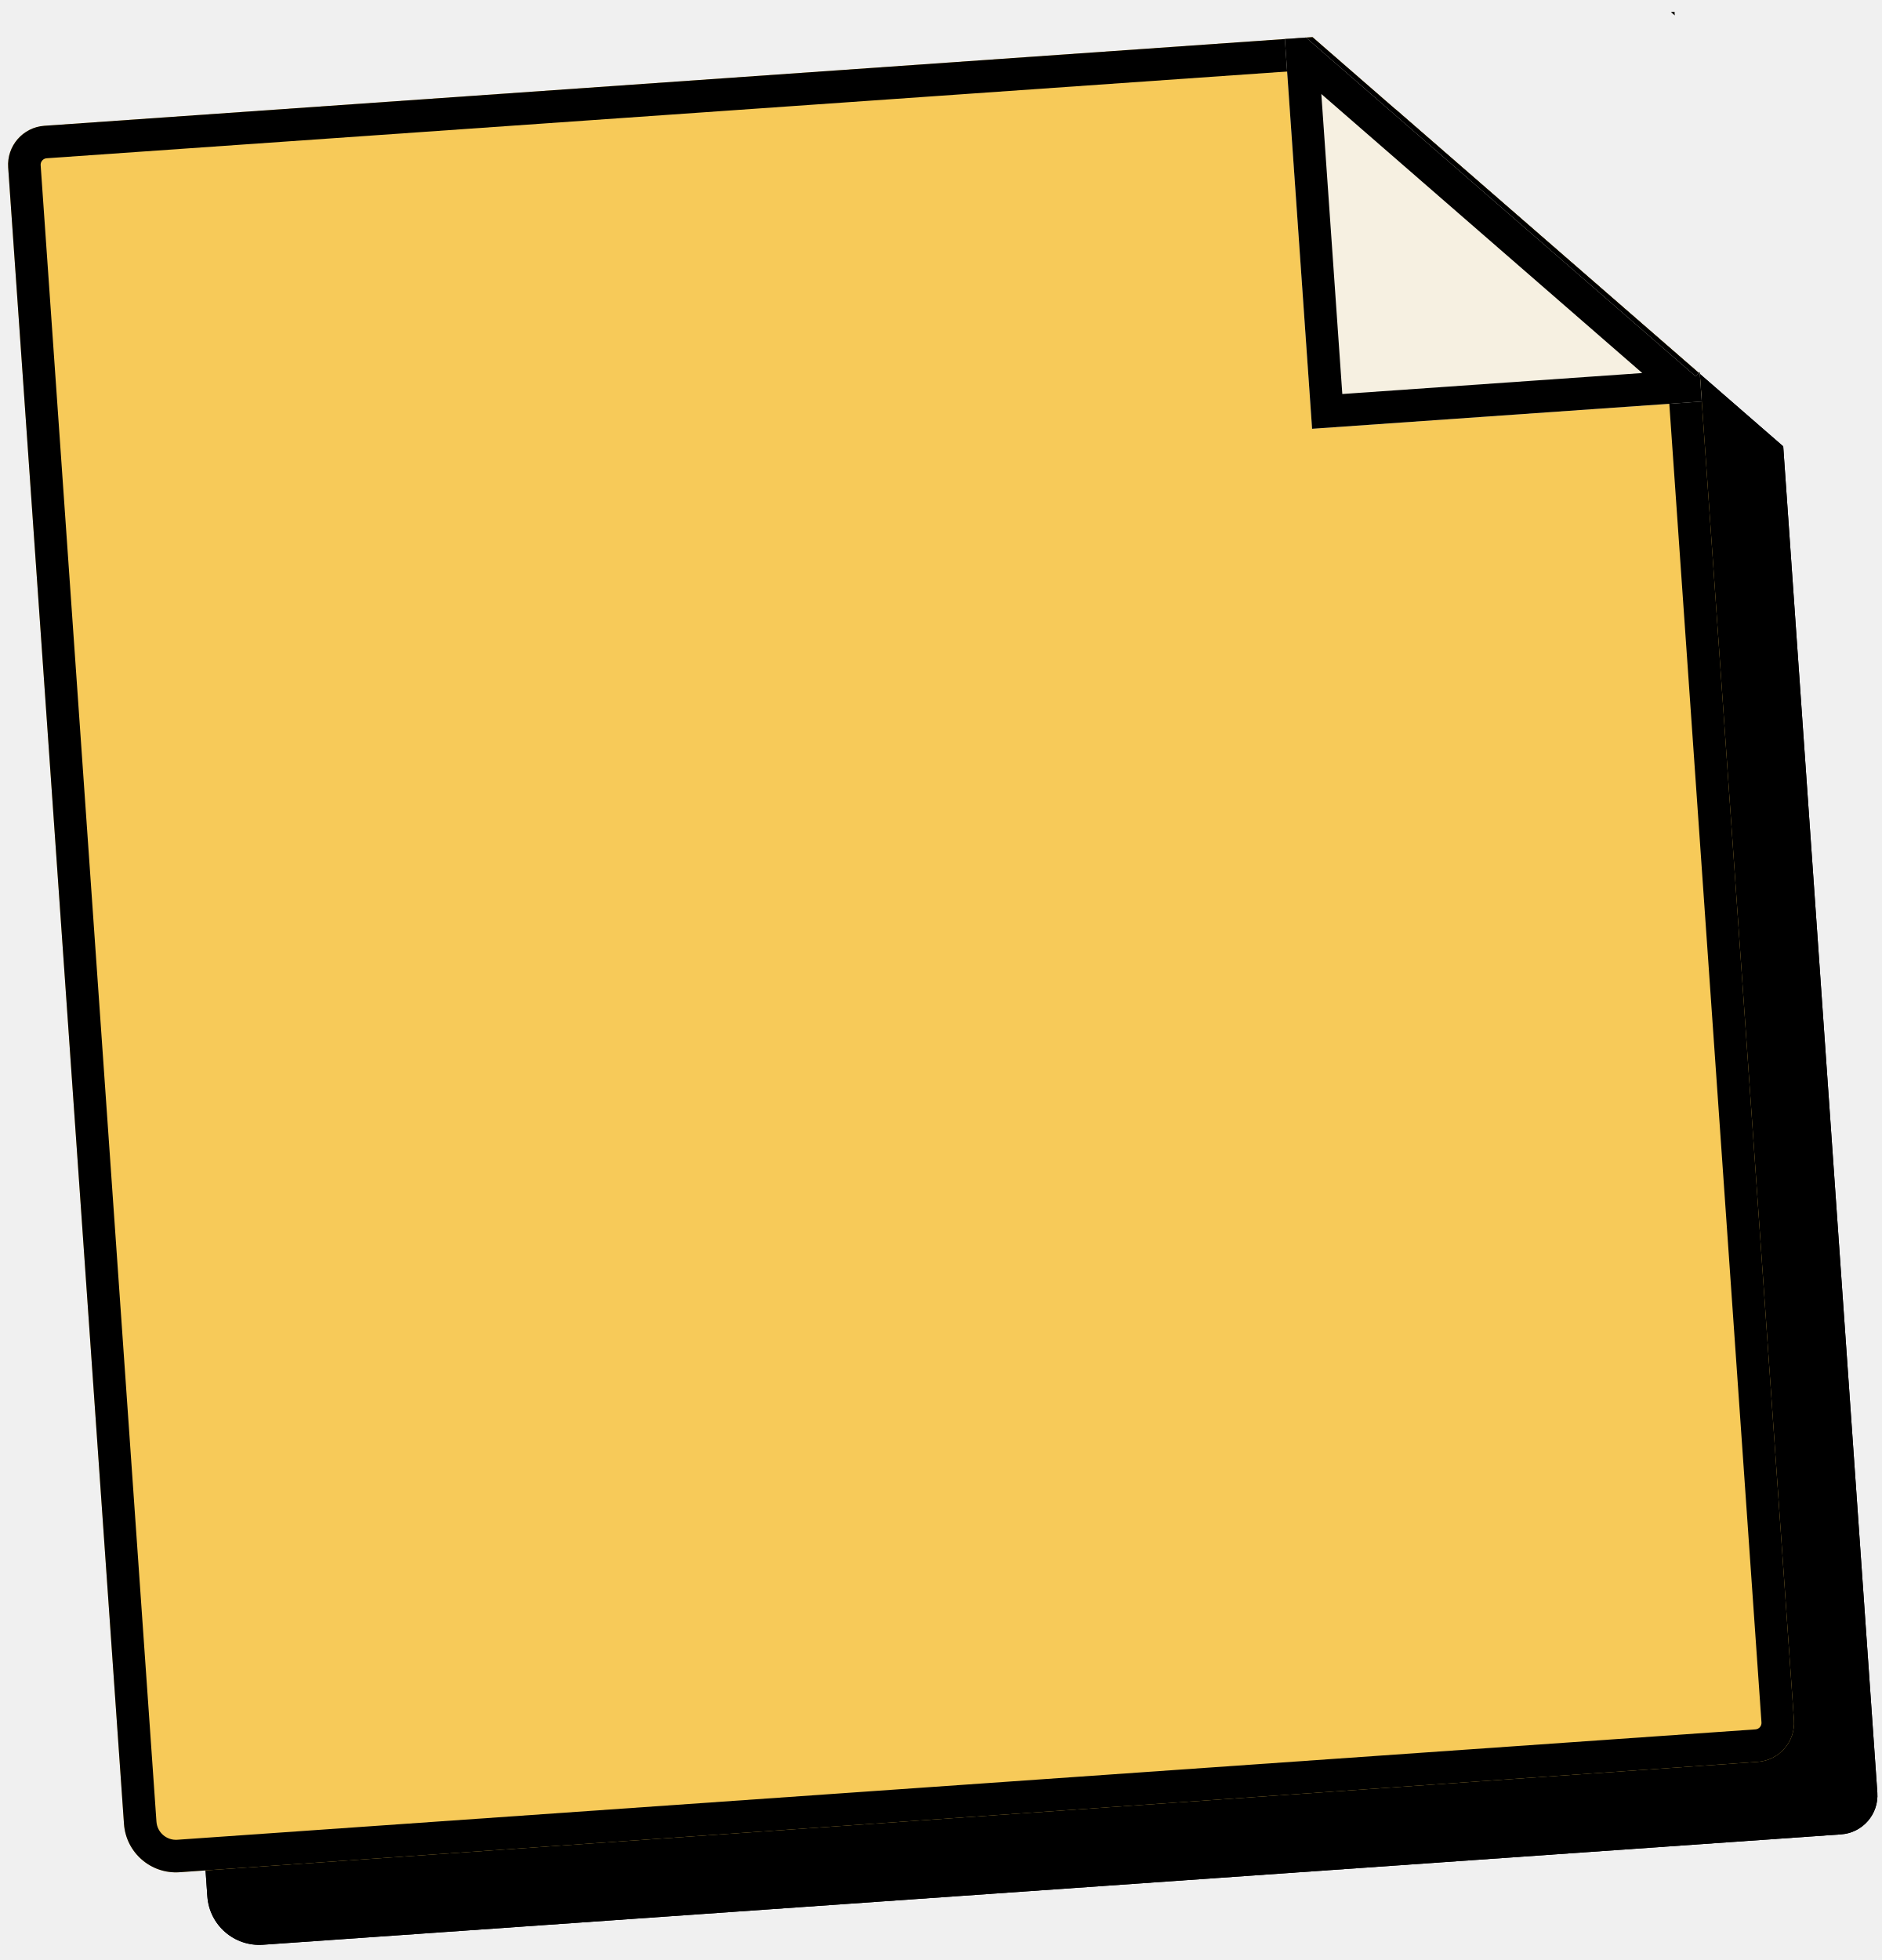
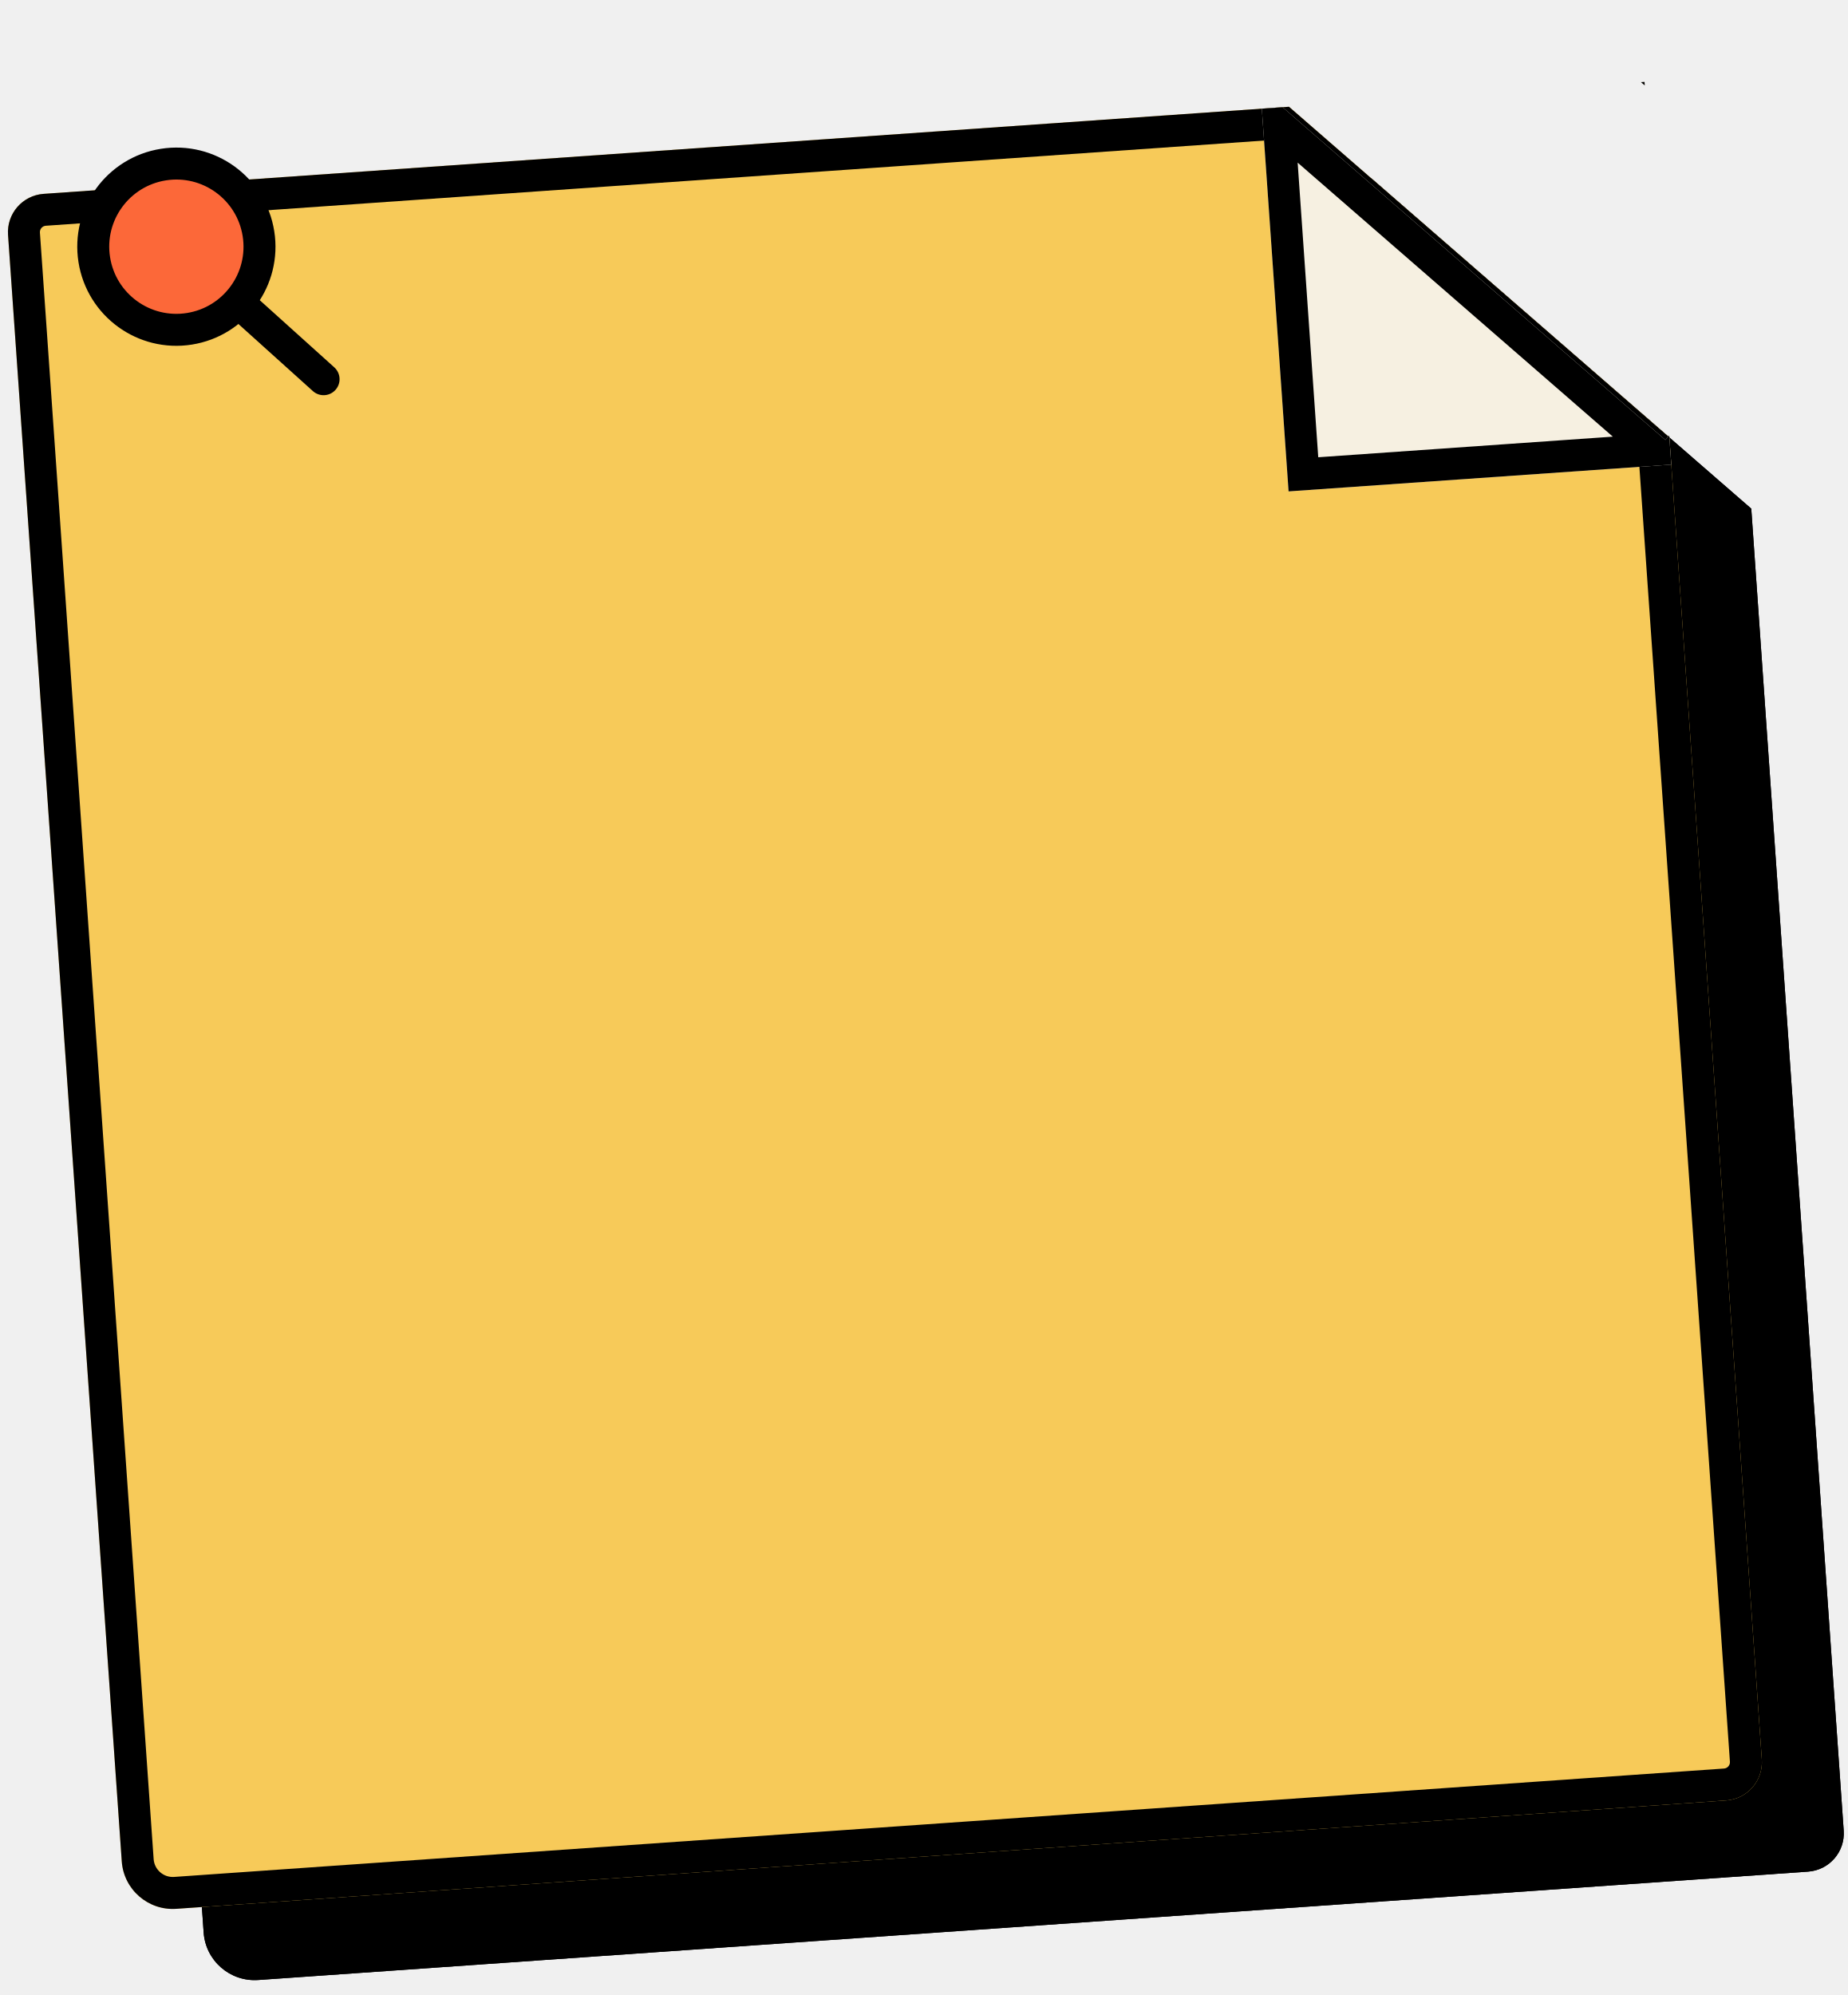
- <svg xmlns="http://www.w3.org/2000/svg" width="289" height="301" viewBox="0 0 289 301" fill="none">
+ <svg xmlns="http://www.w3.org/2000/svg" width="289" height="312" viewBox="0 0 289 312" fill="none">
  <mask id="path-1-inside-1" fill="white">
-     <path fill-rule="evenodd" clip-rule="evenodd" d="M214.413 16.83L19.631 30.451C16.326 30.682 13.833 33.549 14.064 36.855L31.852 291.233C32.16 295.641 35.983 298.964 40.391 298.656L282.799 281.705C286.104 281.474 288.597 278.607 288.366 275.301L273.908 68.548L214.413 16.83Z" />
+     <path fill-rule="evenodd" clip-rule="evenodd" d="M214.413 27.83L19.631 41.451C16.326 41.682 13.833 44.549 14.064 47.855L31.852 302.233C32.16 306.641 35.983 309.964 40.391 309.656L282.799 292.705C286.104 292.474 288.597 289.607 288.366 286.301L273.908 79.548L214.413 27.83Z" />
  </mask>
-   <path fill-rule="evenodd" clip-rule="evenodd" d="M214.413 16.83L19.631 30.451C16.326 30.682 13.833 33.549 14.064 36.855L31.852 291.233C32.16 295.641 35.983 298.964 40.391 298.656L282.799 281.705C286.104 281.474 288.597 278.607 288.366 275.301L273.908 68.548L214.413 16.83Z" fill="black" />
-   <path d="M214.413 16.83L217.694 13.057L216.131 11.698L214.065 11.842L214.413 16.83ZM273.908 68.548L278.896 68.199L278.751 66.133L277.188 64.775L273.908 68.548ZM19.98 35.438L214.762 21.818L214.065 11.842L19.282 25.463L19.98 35.438ZM19.052 36.506C19.014 35.955 19.429 35.477 19.98 35.438L19.282 25.463C13.222 25.887 8.653 31.143 9.076 37.203L19.052 36.506ZM36.84 290.885L19.052 36.506L9.076 37.203L26.864 291.582L36.84 290.885ZM40.042 293.668C38.389 293.784 36.956 292.537 36.84 290.885L26.864 291.582C27.365 298.744 33.577 304.144 40.739 303.644L40.042 293.668ZM282.45 276.717L40.042 293.668L40.739 303.644L283.148 286.693L282.45 276.717ZM283.378 275.65C283.416 276.201 283.001 276.679 282.45 276.717L283.148 286.693C289.208 286.269 293.777 281.013 293.353 274.952L283.378 275.65ZM268.92 68.897L283.378 275.65L293.353 274.952L278.896 68.199L268.92 68.897ZM277.188 64.775L217.694 13.057L211.133 20.604L270.628 72.322L277.188 64.775Z" fill="black" mask="url(#path-1-inside-1)" />
+   <path fill-rule="evenodd" clip-rule="evenodd" d="M214.413 27.83L19.631 41.451C16.326 41.682 13.833 44.549 14.064 47.855L31.852 302.233C32.16 306.641 35.983 309.964 40.391 309.656L282.799 292.705C286.104 292.474 288.597 289.607 288.366 286.301L273.908 79.548L214.413 27.83Z" fill="black" />
+   <path d="M214.413 27.83L217.694 24.057L216.131 22.698L214.065 22.842L214.413 27.83ZM273.908 79.548L278.896 79.199L278.751 77.133L277.188 75.775L273.908 79.548ZM19.98 46.438L214.762 32.818L214.065 22.842L19.282 36.463L19.98 46.438ZM19.052 47.506C19.014 46.955 19.429 46.477 19.98 46.438L19.282 36.463C13.222 36.887 8.653 42.143 9.076 48.203L19.052 47.506ZM36.84 301.885L19.052 47.506L9.076 48.203L26.864 302.582L36.84 301.885ZM40.042 304.668C38.389 304.784 36.956 303.537 36.84 301.885L26.864 302.582C27.365 309.744 33.577 315.144 40.739 314.644L40.042 304.668ZM282.45 287.717L40.042 304.668L40.739 314.644L283.148 297.693L282.45 287.717ZM283.378 286.65C283.416 287.201 283.001 287.679 282.45 287.717L283.148 297.693C289.208 297.269 293.777 292.013 293.353 285.952L283.378 286.65ZM268.92 79.897L283.378 286.65L293.353 285.952L278.896 79.199L268.92 79.897ZM277.188 75.775L217.694 24.057L211.133 31.604L270.628 83.322L277.188 75.775Z" fill="black" mask="url(#path-1-inside-1)" />
  <mask id="path-3-inside-2" fill="white">
-     <path fill-rule="evenodd" clip-rule="evenodd" d="M201.605 5.696L6.823 19.317C3.517 19.548 1.025 22.415 1.256 25.721L19.044 280.1C19.352 284.507 23.175 287.83 27.582 287.522L269.99 270.571C273.296 270.34 275.788 267.473 275.557 264.167L261.1 57.414L201.605 5.696Z" />
+     <path fill-rule="evenodd" clip-rule="evenodd" d="M201.605 16.696L6.823 30.317C3.517 30.548 1.025 33.415 1.256 36.721L19.044 291.1C19.352 295.507 23.175 298.83 27.582 298.522L269.99 281.571C273.296 281.34 275.788 278.473 275.557 275.167L261.1 68.414L201.605 16.696Z" />
  </mask>
-   <path fill-rule="evenodd" clip-rule="evenodd" d="M201.605 5.696L6.823 19.317C3.517 19.548 1.025 22.415 1.256 25.721L19.044 280.1C19.352 284.507 23.175 287.83 27.582 287.522L269.99 270.571C273.296 270.34 275.788 267.473 275.557 264.167L261.1 57.414L201.605 5.696Z" fill="#F7CA59" />
-   <path d="M6.823 19.317L7.171 24.305L6.823 19.317ZM201.605 5.696L204.885 1.923L203.322 0.564L201.256 0.708L201.605 5.696ZM261.1 57.414L266.087 57.066L265.943 54.999L264.38 53.641L261.1 57.414ZM7.171 24.305L201.954 10.684L201.256 0.708L6.474 14.329L7.171 24.305ZM6.244 25.372C6.205 24.821 6.62 24.343 7.171 24.305L6.474 14.329C0.413 14.753 -4.156 20.009 -3.732 26.07L6.244 25.372ZM24.031 279.751L6.244 25.372L-3.732 26.07L14.056 280.448L24.031 279.751ZM27.233 282.534C25.581 282.65 24.147 281.404 24.031 279.751L14.056 280.448C14.557 287.611 20.769 293.011 27.931 292.51L27.233 282.534ZM269.641 265.583L27.233 282.534L27.931 292.51L270.339 275.559L269.641 265.583ZM270.569 264.516C270.608 265.067 270.192 265.545 269.641 265.583L270.339 275.559C276.399 275.135 280.969 269.879 280.545 263.819L270.569 264.516ZM256.112 57.763L270.569 264.516L280.545 263.819L266.087 57.066L256.112 57.763ZM264.38 53.641L204.885 1.923L198.324 9.47L257.819 61.188L264.38 53.641Z" fill="black" mask="url(#path-3-inside-2)" />
+   <path fill-rule="evenodd" clip-rule="evenodd" d="M201.605 16.696L6.823 30.317C3.517 30.548 1.025 33.415 1.256 36.721L19.044 291.1C19.352 295.507 23.175 298.83 27.582 298.522L269.99 281.571C273.296 281.34 275.788 278.473 275.557 275.167L261.1 68.414L201.605 16.696Z" fill="#F7CA59" />
+   <path d="M6.823 30.317L7.171 35.305L6.823 30.317ZM201.605 16.696L204.885 12.923L203.322 11.564L201.256 11.709L201.605 16.696ZM261.1 68.414L266.087 68.066L265.943 65.999L264.38 64.641L261.1 68.414ZM7.171 35.305L201.954 21.684L201.256 11.709L6.474 25.329L7.171 35.305ZM6.244 36.372C6.205 35.821 6.62 35.343 7.171 35.305L6.474 25.329C0.413 25.753 -4.156 31.009 -3.732 37.069L6.244 36.372ZM24.031 290.751L6.244 36.372L-3.732 37.069L14.056 291.448L24.031 290.751ZM27.233 293.534C25.581 293.65 24.147 292.404 24.031 290.751L14.056 291.448C14.557 298.611 20.769 304.011 27.931 303.51L27.233 293.534ZM269.641 276.583L27.233 293.534L27.931 303.51L270.339 286.559L269.641 276.583ZM270.569 275.516C270.608 276.067 270.192 276.545 269.641 276.583L270.339 286.559C276.399 286.135 280.969 280.879 280.545 274.819L270.569 275.516ZM256.112 68.763L270.569 275.516L280.545 274.819L266.087 68.066L256.112 68.763ZM264.38 64.641L204.885 12.923L198.324 20.47L257.819 72.188L264.38 64.641Z" fill="black" mask="url(#path-3-inside-2)" />
  <mask id="path-5-inside-3" fill="white">
-     <path fill-rule="evenodd" clip-rule="evenodd" d="M200.607 5.766L197.357 5.993L201.542 65.847L261.396 61.662L261.078 57.112L260.474 57.807L200.607 5.766ZM257.249 2.365L257.211 1.808L256.654 1.847L257.249 2.365Z" />
+     <path fill-rule="evenodd" clip-rule="evenodd" d="M200.607 16.766L197.357 16.993L201.542 76.847L261.396 72.662L261.078 68.112L260.474 68.807L200.607 16.766ZM257.249 13.364L257.211 12.808L256.654 12.847L257.249 13.364Z" />
  </mask>
-   <path fill-rule="evenodd" clip-rule="evenodd" d="M200.607 5.766L197.357 5.993L201.542 65.847L261.396 61.662L261.078 57.112L260.474 57.807L200.607 5.766ZM257.249 2.365L257.211 1.808L256.654 1.847L257.249 2.365Z" fill="#F6F0E1" />
-   <path d="M197.357 5.993L197.008 1.005C195.685 1.098 194.453 1.712 193.583 2.713C192.713 3.714 192.276 5.019 192.369 6.342L197.357 5.993ZM200.607 5.766L203.887 1.992C202.887 1.122 201.581 0.686 200.258 0.778L200.607 5.766ZM201.542 65.847L196.554 66.196C196.747 68.951 199.136 71.028 201.891 70.835L201.542 65.847ZM261.396 61.662L261.745 66.649C264.499 66.457 266.576 64.067 266.384 61.313L261.396 61.662ZM261.078 57.112L266.066 56.763C265.925 54.746 264.582 53.012 262.664 52.371C260.747 51.729 258.631 52.306 257.304 53.832L261.078 57.112ZM260.474 57.807L257.193 61.581C258.194 62.451 259.5 62.888 260.822 62.795C262.145 62.703 263.377 62.088 264.247 61.087L260.474 57.807ZM257.211 1.808L262.198 1.459C262.106 0.136 261.492 -1.096 260.491 -1.966C259.49 -2.836 258.185 -3.273 256.862 -3.18L257.211 1.808ZM257.249 2.365L253.969 6.138C255.495 7.465 257.671 7.742 259.48 6.839C261.29 5.937 262.378 4.033 262.237 2.016L257.249 2.365ZM256.654 1.847L256.305 -3.141C254.288 -3 252.554 -1.658 251.912 0.26C251.27 2.178 251.847 4.293 253.373 5.62L256.654 1.847ZM197.705 10.981L200.956 10.754L200.258 0.778L197.008 1.005L197.705 10.981ZM206.53 65.498L202.345 5.644L192.369 6.342L196.554 66.196L206.53 65.498ZM261.047 56.674L201.193 60.859L201.891 70.835L261.745 66.649L261.047 56.674ZM256.09 57.461L256.408 62.01L266.384 61.313L266.066 56.763L256.09 57.461ZM257.304 53.832L256.7 54.527L264.247 61.087L264.851 60.392L257.304 53.832ZM263.754 54.034L203.887 1.992L197.327 9.539L257.193 61.581L263.754 54.034ZM252.223 2.157L252.262 2.713L262.237 2.016L262.198 1.459L252.223 2.157ZM257.003 6.835L257.559 6.796L256.862 -3.18L256.305 -3.141L257.003 6.835ZM253.373 5.62L253.969 6.138L260.53 -1.409L259.934 -1.927L253.373 5.62Z" fill="black" mask="url(#path-5-inside-3)" />
+   <path fill-rule="evenodd" clip-rule="evenodd" d="M200.607 16.766L197.357 16.993L201.542 76.847L261.396 72.662L261.078 68.112L260.474 68.807L200.607 16.766ZM257.249 13.364L257.211 12.808L256.654 12.847L257.249 13.364Z" fill="#F6F0E1" />
+   <path d="M197.357 16.993L197.008 12.005C195.685 12.098 194.453 12.712 193.583 13.713C192.713 14.714 192.276 16.019 192.369 17.342L197.357 16.993ZM200.607 16.766L203.887 12.992C202.887 12.122 201.581 11.686 200.258 11.778L200.607 16.766ZM201.542 76.847L196.554 77.196C196.747 79.951 199.136 82.028 201.891 81.835L201.542 76.847ZM261.396 72.662L261.745 77.649C264.499 77.457 266.576 75.067 266.384 72.313L261.396 72.662ZM261.078 68.112L266.066 67.763C265.925 65.746 264.582 64.012 262.664 63.371C260.747 62.729 258.631 63.306 257.304 64.832L261.078 68.112ZM260.474 68.807L257.193 72.581C258.194 73.451 259.5 73.888 260.822 73.795C262.145 73.703 263.377 73.088 264.247 72.088L260.474 68.807ZM257.211 12.808L262.198 12.459C262.106 11.136 261.492 9.904 260.491 9.034C259.49 8.164 258.185 7.727 256.862 7.82L257.211 12.808ZM257.249 13.364L253.969 17.138C255.495 18.465 257.671 18.742 259.48 17.839C261.29 16.937 262.378 15.033 262.237 13.016L257.249 13.364ZM256.654 12.847L256.305 7.859C254.288 8 252.554 9.342 251.912 11.26C251.27 13.178 251.847 15.293 253.373 16.62L256.654 12.847ZM197.705 21.981L200.956 21.754L200.258 11.778L197.008 12.005L197.705 21.981ZM206.53 76.498L202.345 16.644L192.369 17.342L196.554 77.196L206.53 76.498ZM261.047 67.674L201.193 71.859L201.891 81.835L261.745 77.649L261.047 67.674ZM256.09 68.461L256.408 73.01L266.384 72.313L266.066 67.763L256.09 68.461ZM257.304 64.832L256.7 65.527L264.247 72.088L264.851 71.392L257.304 64.832ZM263.754 65.034L203.887 12.992L197.327 20.539L257.193 72.581L263.754 65.034ZM252.223 13.157L252.262 13.713L262.237 13.016L262.198 12.459L252.223 13.157ZM257.003 17.834L257.559 17.796L256.862 7.82L256.305 7.859L257.003 17.834ZM253.373 16.62L253.969 17.138L260.53 9.591L259.934 9.073L253.373 16.62Z" fill="black" mask="url(#path-5-inside-3)" />
+   <path d="M27.666 38.64L50.61 59.305" stroke="black" stroke-width="5" stroke-linecap="round" stroke-linejoin="round" />
+   <circle cx="27.585" cy="38.581" r="13" transform="rotate(-9 27.5852 38.5805)" fill="#FC6839" stroke="black" stroke-width="5" />
</svg>
